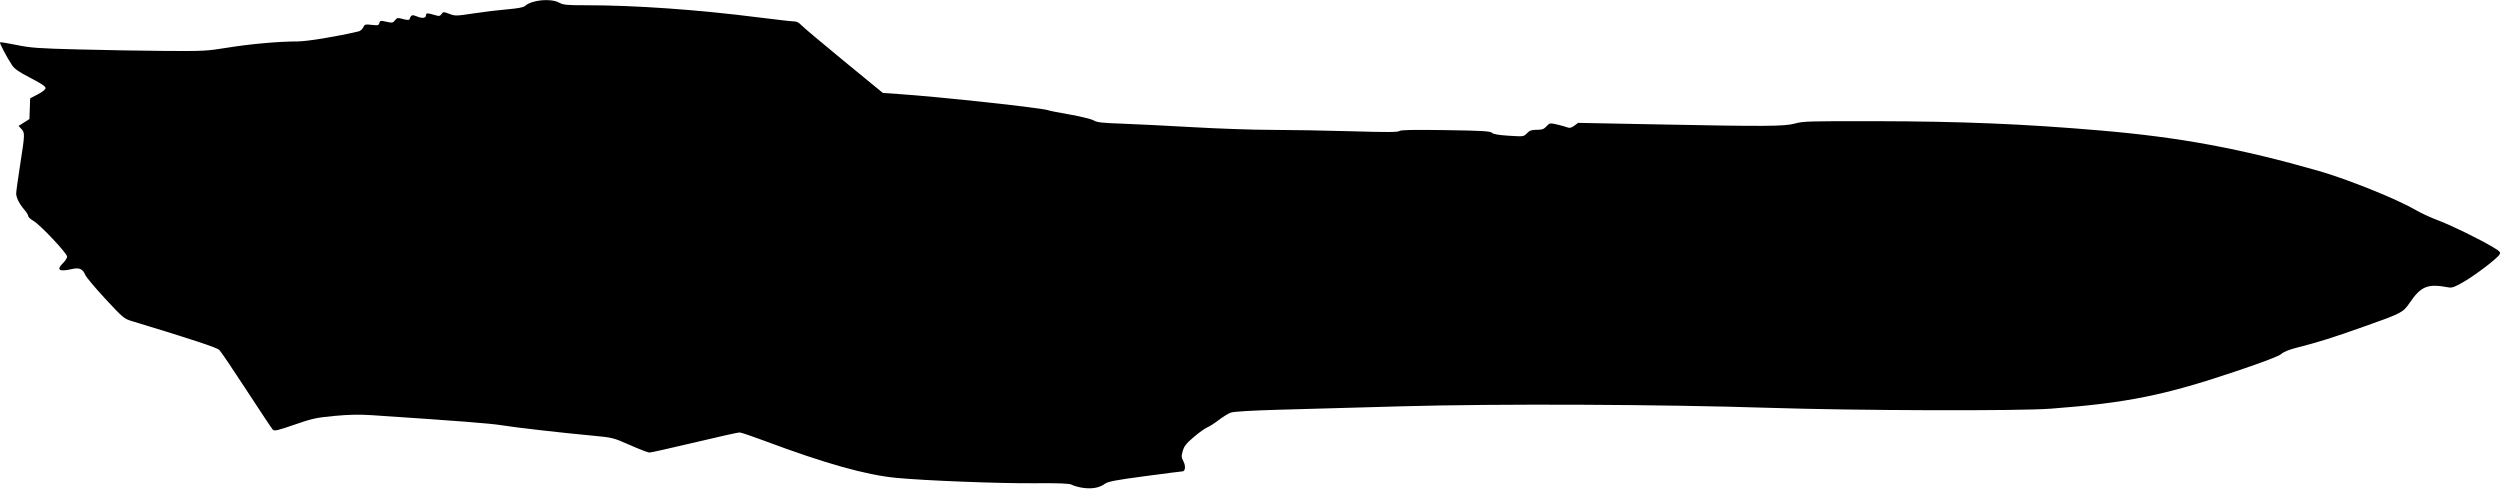
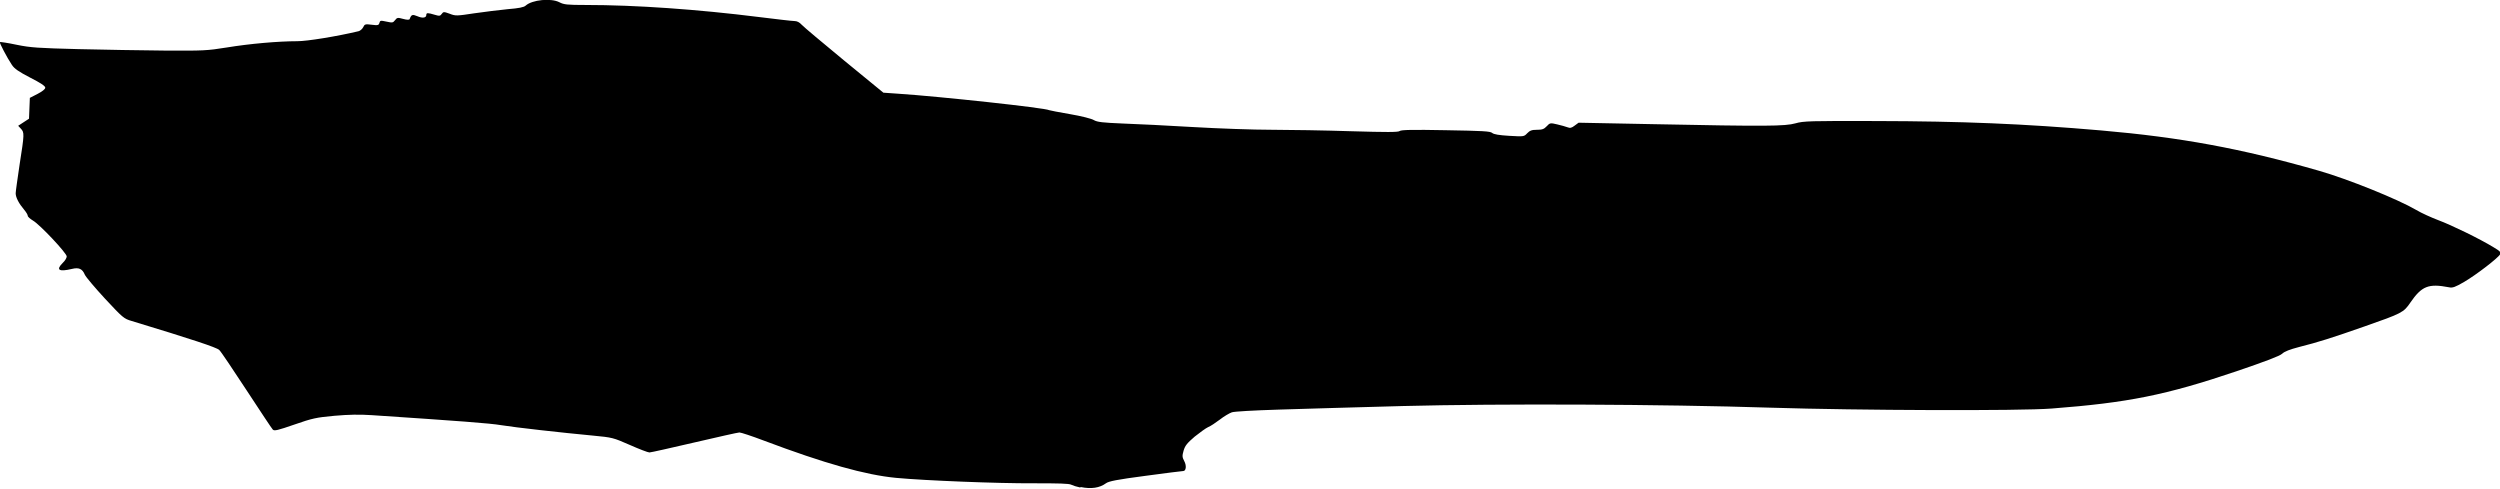
- <svg xmlns="http://www.w3.org/2000/svg" width="40" height="7.813" id="svg2" version="1.1">
+ <svg xmlns="http://www.w3.org/2000/svg" version="1.1" id="svg2" viewBox="0 0 12 2.344" width="36">
  <defs id="defs4" />
-   <g id="layer1" transform="translate(576.7626,-717.679)">
-     <g id="g2996" transform="translate(-34.28576,57.14286)">
-       <path style="fill:#000000" d="m -525.195,668.334 c -0.05,-0.01 -0.112,-0.029 -0.138,-0.044 -0.035,-0.019 -0.205,-0.025 -0.606,-0.022 -0.56,0.004 -1.737,-0.042 -2.198,-0.086 -0.489,-0.047 -1.142,-0.231 -2.117,-0.596 -0.192,-0.072 -0.368,-0.131 -0.391,-0.131 -0.023,0 -0.348,0.072 -0.72,0.161 -0.373,0.088 -0.697,0.161 -0.72,0.161 -0.023,0 -0.164,-0.054 -0.313,-0.12 -0.267,-0.118 -0.276,-0.12 -0.593,-0.15 -0.497,-0.046 -1.243,-0.131 -1.468,-0.168 -0.174,-0.028 -0.67,-0.067 -2.068,-0.16 -0.202,-0.013 -0.367,-0.01 -0.6,0.012 -0.289,0.027 -0.353,0.041 -0.639,0.14 -0.271,0.094 -0.322,0.105 -0.346,0.08 -0.016,-0.017 -0.204,-0.3 -0.419,-0.63 -0.215,-0.33 -0.411,-0.62 -0.436,-0.645 -0.04,-0.039 -0.433,-0.169 -1.399,-0.462 -0.126,-0.038 -0.143,-0.053 -0.425,-0.356 -0.161,-0.174 -0.306,-0.346 -0.322,-0.384 -0.04,-0.095 -0.095,-0.12 -0.208,-0.094 -0.211,0.049 -0.261,0.015 -0.146,-0.096 0.035,-0.034 0.064,-0.08 0.064,-0.102 0,-0.053 -0.434,-0.513 -0.54,-0.573 -0.045,-0.025 -0.082,-0.059 -0.082,-0.076 0,-0.017 -0.028,-0.062 -0.061,-0.1 -0.08,-0.092 -0.132,-0.194 -0.132,-0.261 0,-0.029 0.029,-0.238 0.064,-0.463 0.076,-0.488 0.077,-0.509 0.019,-0.57 l -0.045,-0.048 0.087,-0.055 0.087,-0.055 0.006,-0.166 0.006,-0.166 0.123,-0.064 c 0.077,-0.04 0.123,-0.078 0.123,-0.101 4e-5,-0.025 -0.075,-0.076 -0.241,-0.161 -0.186,-0.096 -0.253,-0.142 -0.295,-0.204 -0.081,-0.121 -0.204,-0.355 -0.193,-0.366 0.006,-0.005 0.126,0.014 0.267,0.043 0.225,0.046 0.347,0.055 0.986,0.071 0.401,0.011 1.023,0.021 1.382,0.024 0.616,0.004 0.673,0.002 0.997,-0.051 0.364,-0.059 0.823,-0.101 1.127,-0.101 0.156,0 0.629,-0.078 0.98,-0.161 0.027,-0.006 0.06,-0.035 0.073,-0.064 0.022,-0.049 0.032,-0.052 0.135,-0.04 0.099,0.012 0.113,0.008 0.123,-0.03 0.01,-0.04 0.019,-0.041 0.113,-0.02 0.093,0.021 0.104,0.019 0.137,-0.023 0.033,-0.042 0.043,-0.044 0.13,-0.02 0.061,0.017 0.097,0.018 0.102,0.004 0.025,-0.072 0.042,-0.079 0.122,-0.045 0.085,0.035 0.142,0.027 0.142,-0.021 0,-0.036 0.024,-0.037 0.134,-0.004 0.076,0.023 0.089,0.021 0.114,-0.014 0.028,-0.038 0.033,-0.038 0.126,-0.003 0.093,0.035 0.109,0.035 0.392,-0.008 0.162,-0.025 0.405,-0.054 0.539,-0.065 0.17,-0.015 0.256,-0.031 0.282,-0.055 0.105,-0.095 0.407,-0.124 0.54,-0.053 0.07,0.038 0.121,0.043 0.421,0.043 0.801,0 1.794,0.07 2.777,0.195 0.271,0.034 0.522,0.063 0.559,0.063 0.046,0 0.083,0.019 0.12,0.059 0.029,0.032 0.335,0.29 0.68,0.573 l 0.627,0.514 0.24,0.016 c 0.657,0.043 2.358,0.228 2.414,0.263 0.007,0.005 0.158,0.034 0.334,0.065 0.176,0.031 0.349,0.074 0.385,0.095 0.053,0.032 0.135,0.041 0.461,0.052 0.218,0.008 0.724,0.033 1.125,0.056 0.401,0.023 0.965,0.043 1.254,0.043 0.289,2.6e-4 0.861,0.01 1.272,0.022 0.57,0.017 0.754,0.016 0.777,-0.003 0.023,-0.019 0.212,-0.022 0.738,-0.015 0.592,0.009 0.713,0.016 0.744,0.043 0.026,0.023 0.11,0.037 0.273,0.047 0.234,0.015 0.236,0.014 0.288,-0.04 0.042,-0.044 0.072,-0.055 0.156,-0.055 0.085,0 0.114,-0.01 0.156,-0.056 0.05,-0.054 0.055,-0.055 0.165,-0.03 0.062,0.014 0.137,0.035 0.165,0.046 0.041,0.016 0.065,0.01 0.114,-0.025 l 0.062,-0.046 1.194,0.023 c 1.817,0.036 2.111,0.034 2.277,-0.013 0.127,-0.036 0.234,-0.039 1.285,-0.037 1.376,0.003 2.364,0.043 3.601,0.149 1.27,0.108 2.24,0.288 3.493,0.647 0.463,0.133 1.258,0.453 1.555,0.627 0.082,0.048 0.241,0.122 0.353,0.163 0.206,0.077 0.659,0.298 0.884,0.432 0.105,0.063 0.12,0.079 0.102,0.113 -0.033,0.061 -0.38,0.327 -0.575,0.44 -0.145,0.084 -0.186,0.099 -0.245,0.088 -0.329,-0.063 -0.438,-0.02 -0.619,0.247 -0.106,0.156 -0.132,0.169 -0.733,0.381 -0.524,0.185 -0.735,0.251 -1.051,0.331 -0.141,0.035 -0.23,0.071 -0.268,0.105 -0.039,0.036 -0.27,0.124 -0.732,0.28 -1.133,0.382 -1.739,0.505 -2.958,0.597 -0.511,0.039 -3.103,0.031 -4.479,-0.013 -1.772,-0.057 -4.374,-0.068 -5.905,-0.025 -0.707,0.02 -1.595,0.044 -1.972,0.055 -0.426,0.012 -0.714,0.029 -0.761,0.045 -0.041,0.014 -0.129,0.067 -0.194,0.118 -0.066,0.051 -0.15,0.105 -0.187,0.12 -0.037,0.016 -0.135,0.085 -0.216,0.155 -0.12,0.102 -0.153,0.145 -0.175,0.222 -0.024,0.084 -0.022,0.105 0.011,0.166 0.039,0.073 0.03,0.161 -0.016,0.16 -0.014,0 -0.285,0.035 -0.602,0.077 -0.458,0.061 -0.589,0.086 -0.634,0.119 -0.099,0.073 -0.232,0.093 -0.401,0.06 z" id="path2998" />
+   <g transform="translate(576.762,-723.1481)" id="layer1">
+     <g transform="translate(-34.28576,57.14286)" id="g2996">
+       <path id="path2998" d="m -537.292,668.345 c -0.015,-0.003 -0.034,-0.009 -0.042,-0.013 -0.01,-0.006 -0.061,-0.007 -0.182,-0.007 -0.168,10e-4 -0.521,-0.013 -0.659,-0.026 -0.147,-0.014 -0.343,-0.069 -0.635,-0.179 -0.058,-0.022 -0.11,-0.039 -0.117,-0.039 -0.007,0 -0.104,0.022 -0.216,0.048 -0.112,0.026 -0.209,0.048 -0.216,0.048 -0.007,0 -0.049,-0.016 -0.094,-0.036 -0.08,-0.035 -0.083,-0.036 -0.178,-0.045 -0.149,-0.014 -0.373,-0.039 -0.44,-0.05 -0.052,-0.009 -0.201,-0.02 -0.62,-0.048 -0.061,-0.004 -0.11,-0.003 -0.18,0.003 -0.087,0.008 -0.106,0.012 -0.192,0.042 -0.081,0.028 -0.097,0.032 -0.104,0.024 -0.005,-0.005 -0.061,-0.09 -0.126,-0.189 -0.065,-0.099 -0.123,-0.186 -0.131,-0.193 -0.012,-0.012 -0.13,-0.051 -0.42,-0.139 -0.038,-0.011 -0.043,-0.016 -0.128,-0.107 -0.048,-0.052 -0.092,-0.104 -0.097,-0.115 -0.012,-0.029 -0.029,-0.036 -0.062,-0.028 -0.063,0.015 -0.078,0.005 -0.044,-0.029 0.011,-0.01 0.019,-0.024 0.019,-0.031 0,-0.016 -0.13,-0.154 -0.162,-0.172 -0.013,-0.008 -0.025,-0.018 -0.025,-0.023 0,-0.005 -0.008,-0.018 -0.018,-0.03 -0.024,-0.028 -0.04,-0.058 -0.04,-0.078 0,-0.009 0.009,-0.071 0.019,-0.139 0.023,-0.146 0.023,-0.153 0.006,-0.171 l -0.013,-0.014 0.026,-0.017 0.026,-0.017 0.002,-0.05 0.002,-0.05 0.037,-0.019 c 0.023,-0.012 0.037,-0.023 0.037,-0.03 10e-6,-0.008 -0.023,-0.023 -0.072,-0.048 -0.056,-0.029 -0.076,-0.043 -0.088,-0.061 -0.024,-0.036 -0.061,-0.107 -0.058,-0.11 0.002,-10e-4 0.038,0.004 0.08,0.013 0.068,0.014 0.104,0.016 0.296,0.021 0.12,0.003 0.307,0.006 0.415,0.007 0.185,0.001 0.202,6e-4 0.299,-0.015 0.109,-0.018 0.247,-0.03 0.338,-0.03 0.047,0 0.189,-0.023 0.294,-0.048 0.008,-0.002 0.018,-0.011 0.022,-0.019 0.007,-0.015 0.01,-0.016 0.041,-0.012 0.03,0.004 0.034,0.002 0.037,-0.009 0.003,-0.012 0.006,-0.012 0.034,-0.006 0.028,0.006 0.031,0.006 0.041,-0.007 0.01,-0.013 0.013,-0.013 0.039,-0.006 0.018,0.005 0.029,0.005 0.031,0.001 0.008,-0.022 0.013,-0.024 0.037,-0.014 0.025,0.011 0.043,0.008 0.043,-0.006 0,-0.011 0.007,-0.011 0.04,-10e-4 0.023,0.007 0.027,0.006 0.034,-0.004 0.008,-0.011 0.01,-0.011 0.038,-9e-4 0.028,0.011 0.033,0.011 0.118,-0.002 0.049,-0.007 0.121,-0.016 0.162,-0.02 0.051,-0.004 0.077,-0.009 0.085,-0.017 0.031,-0.028 0.122,-0.037 0.162,-0.016 0.021,0.011 0.036,0.013 0.126,0.013 0.24,0 0.538,0.021 0.833,0.058 0.081,0.01 0.157,0.019 0.168,0.019 0.014,0 0.025,0.006 0.036,0.018 0.009,0.01 0.101,0.087 0.204,0.172 l 0.188,0.154 0.072,0.005 c 0.197,0.013 0.707,0.068 0.724,0.079 0.002,10e-4 0.047,0.01 0.1,0.019 0.053,0.009 0.105,0.022 0.115,0.029 0.016,0.009 0.041,0.012 0.138,0.016 0.065,0.002 0.217,0.01 0.338,0.017 0.12,0.007 0.289,0.013 0.376,0.013 0.087,8e-5 0.258,0.003 0.382,0.007 0.171,0.005 0.226,0.005 0.233,-9e-4 0.007,-0.006 0.064,-0.007 0.221,-0.004 0.178,0.003 0.214,0.005 0.223,0.013 0.008,0.007 0.033,0.011 0.082,0.014 0.07,0.004 0.071,0.004 0.086,-0.012 0.013,-0.013 0.021,-0.017 0.047,-0.017 0.025,0 0.034,-0.003 0.047,-0.017 0.015,-0.016 0.017,-0.017 0.05,-0.009 0.019,0.004 0.041,0.011 0.05,0.014 0.012,0.005 0.02,0.003 0.034,-0.008 l 0.019,-0.014 0.358,0.007 c 0.545,0.011 0.633,0.01 0.683,-0.004 0.038,-0.011 0.07,-0.012 0.386,-0.011 0.413,9e-4 0.709,0.013 1.08,0.045 0.381,0.033 0.672,0.086 1.048,0.194 0.139,0.04 0.377,0.136 0.466,0.188 0.025,0.015 0.072,0.036 0.106,0.049 0.062,0.023 0.198,0.089 0.265,0.13 0.032,0.019 0.036,0.024 0.031,0.034 -0.01,0.018 -0.114,0.098 -0.172,0.132 -0.043,0.025 -0.056,0.03 -0.073,0.026 -0.099,-0.019 -0.131,-0.006 -0.186,0.074 -0.032,0.047 -0.04,0.051 -0.22,0.114 -0.157,0.055 -0.22,0.075 -0.315,0.099 -0.042,0.011 -0.069,0.021 -0.08,0.032 -0.012,0.011 -0.081,0.037 -0.219,0.084 -0.34,0.115 -0.522,0.151 -0.887,0.179 -0.153,0.012 -0.931,0.009 -1.344,-0.004 -0.531,-0.017 -1.312,-0.02 -1.771,-0.008 -0.212,0.006 -0.478,0.013 -0.592,0.017 -0.128,0.004 -0.214,0.009 -0.228,0.013 -0.012,0.004 -0.039,0.02 -0.058,0.035 -0.02,0.015 -0.045,0.032 -0.056,0.036 -0.011,0.005 -0.04,0.026 -0.065,0.046 -0.036,0.031 -0.046,0.043 -0.053,0.067 -0.007,0.025 -0.007,0.031 0.003,0.05 0.012,0.022 0.009,0.048 -0.005,0.048 -0.004,0 -0.086,0.01 -0.181,0.023 -0.137,0.018 -0.177,0.026 -0.19,0.036 -0.03,0.022 -0.07,0.028 -0.12,0.018 z" style="fill:#000000" />
    </g>
  </g>
</svg>
